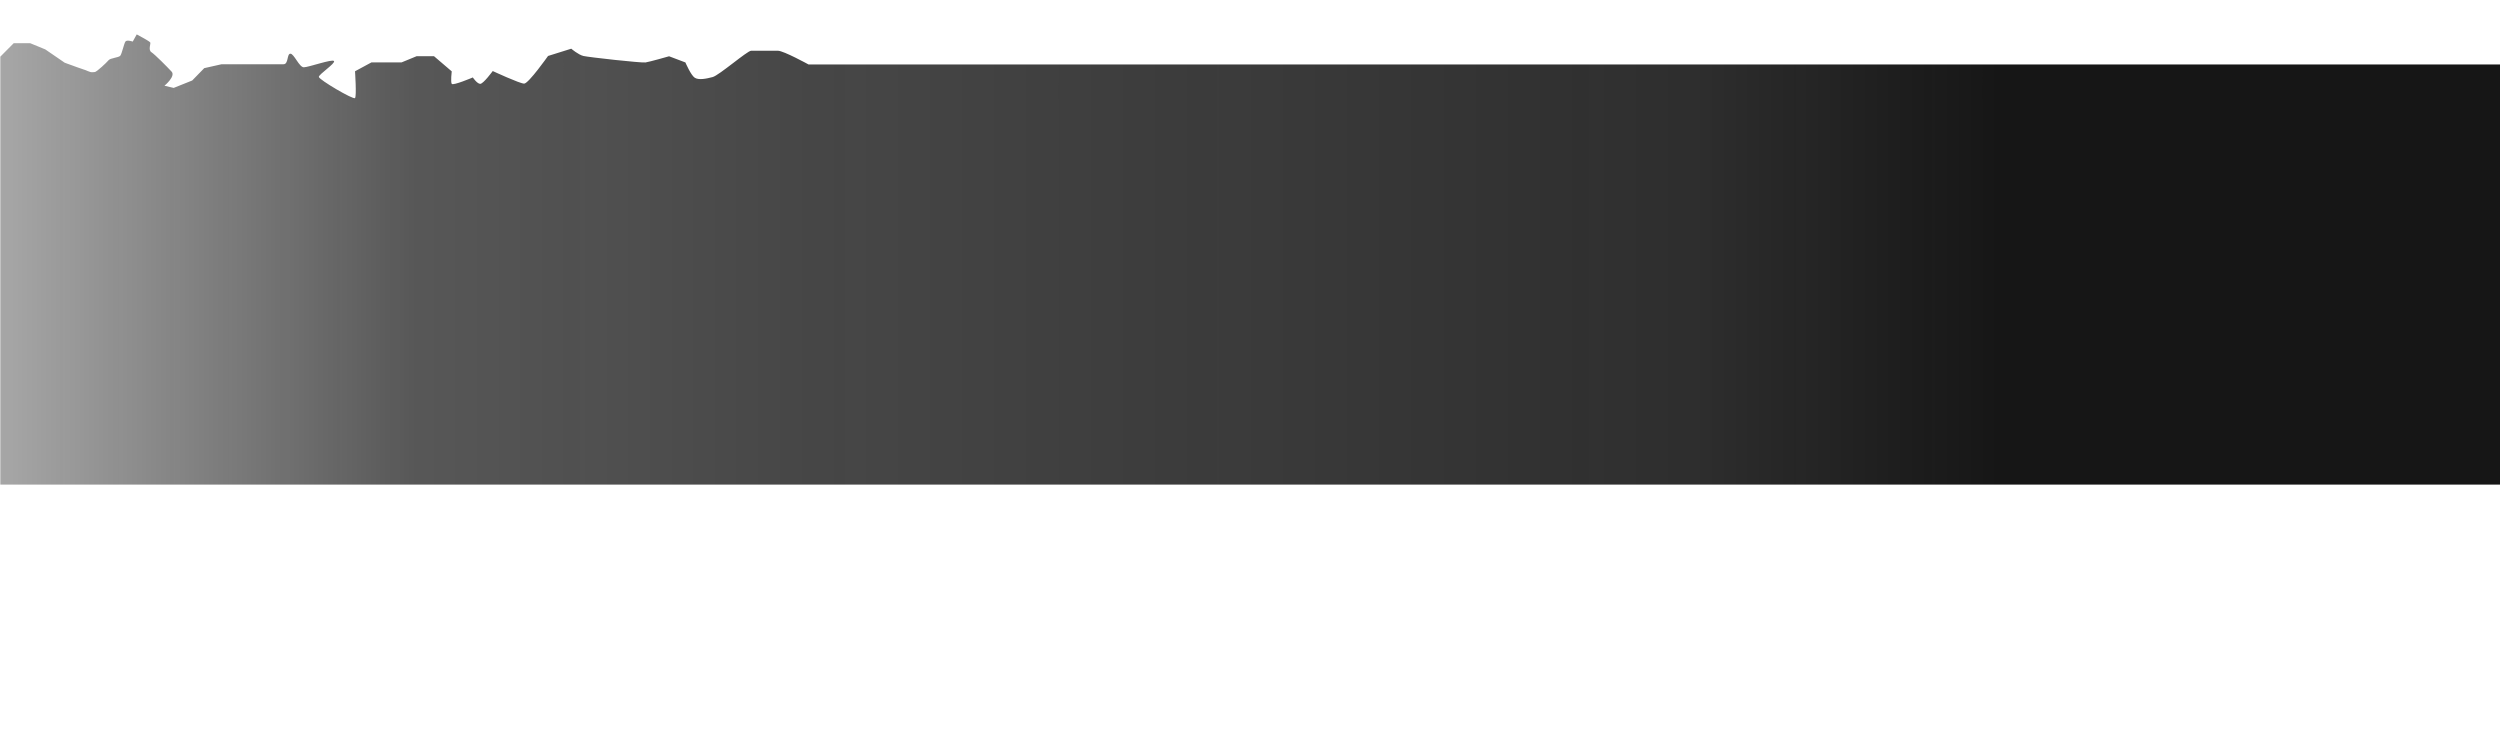
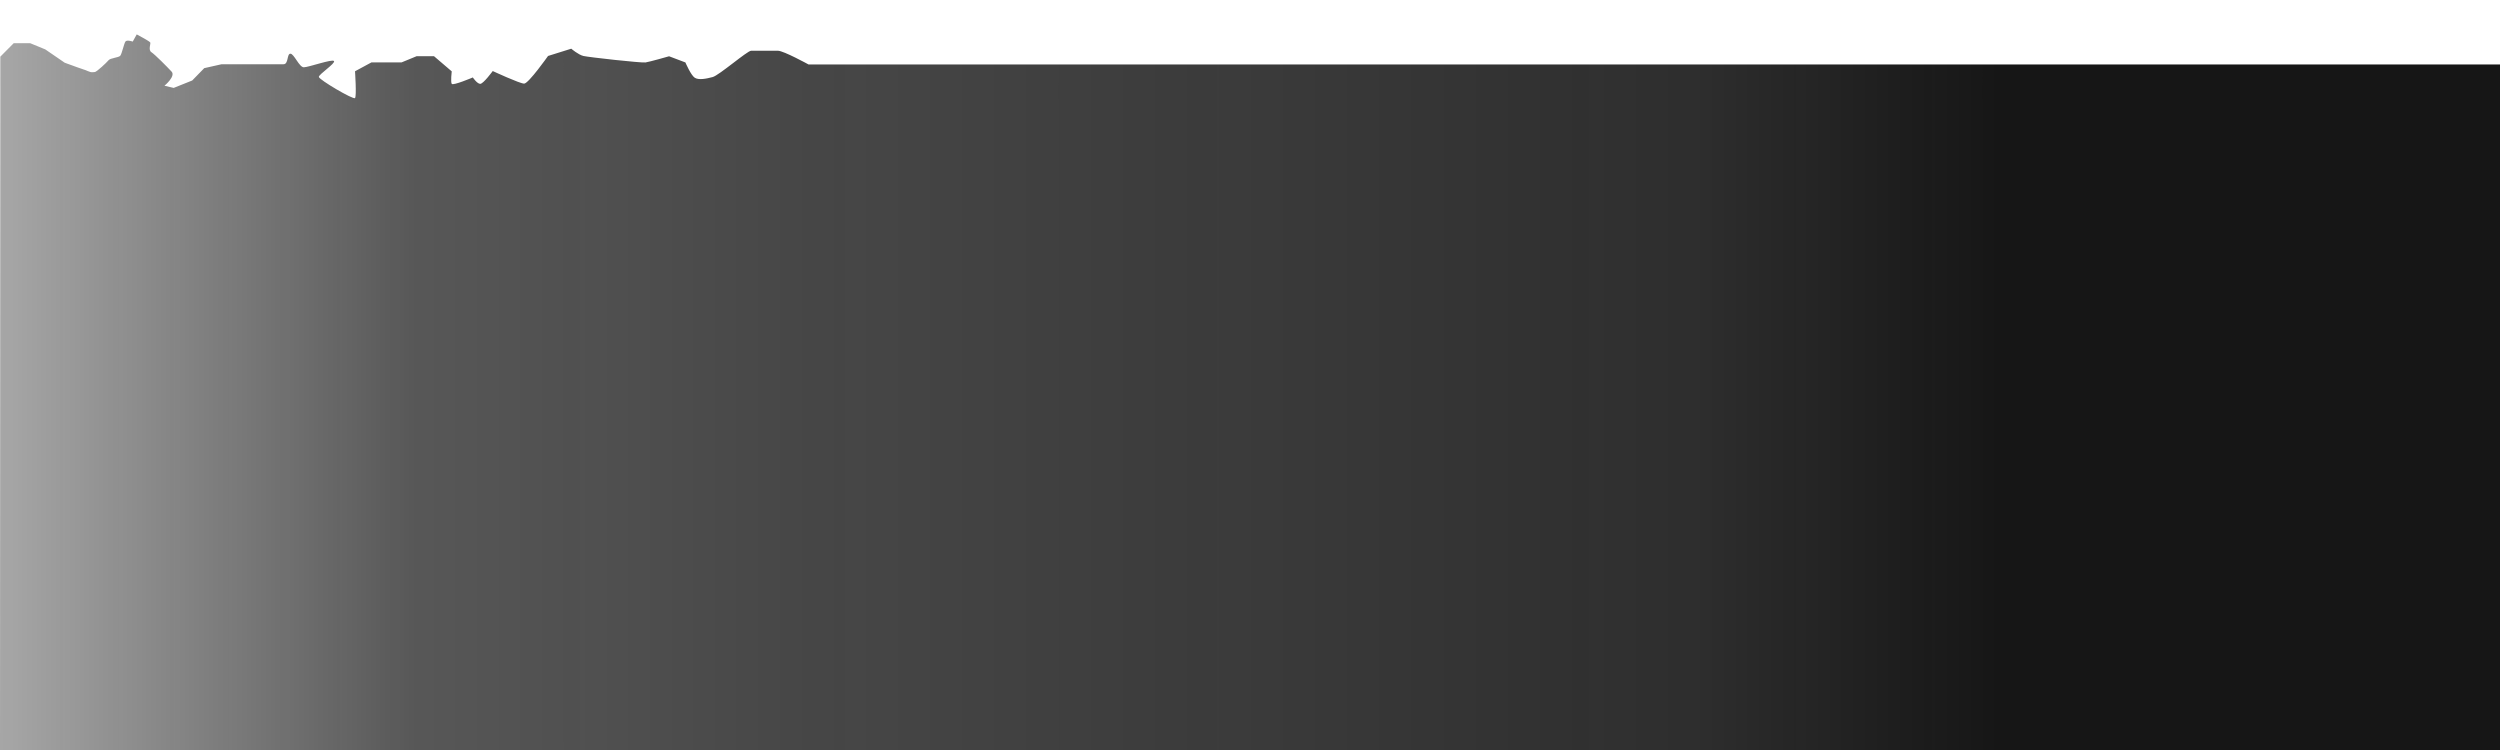
<svg xmlns="http://www.w3.org/2000/svg" width="2000" height="600" viewBox="0 -27 2000 600" fill="none">
-   <path d="M646.867 24.595L691.646 24.595L2000.13 24.595V360.672L0.258 360.672L0.258 18.331L10.945 7.581L24.195 7.581L36.225 12.518L51.82 23.206C51.82 23.206 55.225 24.518 57.008 25.081C58.791 25.643 59.008 25.893 61.258 26.643C63.508 27.393 68.695 29.206 68.695 29.206C68.695 29.206 71.195 30.331 72.383 30.643C73.57 30.956 74.445 30.643 75.82 30.643C77.195 30.643 85.32 23.081 86.82 21.206C88.32 19.331 95.008 19.158 96.258 17.533C97.508 15.908 99.195 7.942 100.32 6.268C101.445 4.594 106.195 6.268 106.195 6.268L109.383 0.518C109.383 0.518 119.633 5.956 120.195 6.956C120.758 7.956 118.383 13.018 121.133 14.768C123.883 16.518 133.758 26.518 137.258 30.268C140.758 34.018 131.57 41.581 131.57 41.581L138.945 43.331L153.758 37.393L163.383 27.518L177.258 24.393L190.758 24.393H205.633L226.82 24.393C230.945 24.393 229.383 15.956 232.32 15.956C235.258 15.956 239.334 26.831 243.07 26.831C246.807 26.831 265.82 20.018 267.195 21.831C268.57 23.643 255.07 32.393 255.07 34.518C255.07 36.643 282.633 52.956 284.008 51.456C285.383 49.956 284.008 30.018 284.008 30.018L297.195 22.893L321.32 22.893L333.32 17.956L347.195 17.956L361.383 30.081C361.383 30.081 360.383 38.456 361.383 40.081C362.383 41.706 378.258 34.956 378.258 34.956C378.258 34.956 381.709 40.081 384.195 40.081C386.682 40.081 394.195 29.831 394.195 29.831C394.195 29.831 415.834 39.893 419.32 39.893C422.807 39.893 438.445 17.768 438.445 17.768L457.008 11.956C457.008 11.956 462.57 16.764 466.695 17.768C470.82 18.773 513.133 23.456 516.445 22.956C519.758 22.456 535.258 18.018 535.258 18.018L548.32 22.956C548.32 22.956 552.695 33.206 555.82 35.206C558.945 37.206 565.008 36.018 570.133 34.643C575.258 33.268 597.869 13.595 600.883 13.595L622.367 13.595C626.854 13.595 646.867 24.595 646.867 24.595Z" fill="url(#paint0_linear_1126_36265)" />
+   <path d="M 646.867 24.595 L 691.646 24.595 L 2000.13 24.595 L 2000 573 L 0 573 L 0.258 18.331 L 10.945 7.581 L 24.195 7.581 L 36.225 12.518 L 51.82 23.206 C 51.82 23.206 55.225 24.518 57.008 25.081 C 58.791 25.643 59.008 25.893 61.258 26.643 C 63.508 27.393 68.695 29.206 68.695 29.206 C 68.695 29.206 71.195 30.331 72.383 30.643 C 73.57 30.956 74.445 30.643 75.82 30.643 C 77.195 30.643 85.32 23.081 86.82 21.206 C 88.32 19.331 95.008 19.158 96.258 17.533 C 97.508 15.908 99.195 7.942 100.32 6.268 C 101.445 4.594 106.195 6.268 106.195 6.268 L 109.383 0.518 C 109.383 0.518 119.633 5.956 120.195 6.956 C 120.758 7.956 118.383 13.018 121.133 14.768 C 123.883 16.518 133.758 26.518 137.258 30.268 C 140.758 34.018 131.57 41.581 131.57 41.581 L 138.945 43.331 L 153.758 37.393 L 163.383 27.518 L 177.258 24.393 L 190.758 24.393 L 205.633 24.393 L 226.82 24.393 C 230.945 24.393 229.383 15.956 232.32 15.956 C 235.258 15.956 239.334 26.831 243.07 26.831 C 246.807 26.831 265.82 20.018 267.195 21.831 C 268.57 23.643 255.07 32.393 255.07 34.518 C 255.07 36.643 282.633 52.956 284.008 51.456 C 285.383 49.956 284.008 30.018 284.008 30.018 L 297.195 22.893 L 321.32 22.893 L 333.32 17.956 L 347.195 17.956 L 361.383 30.081 C 361.383 30.081 360.383 38.456 361.383 40.081 C 362.383 41.706 378.258 34.956 378.258 34.956 C 378.258 34.956 381.709 40.081 384.195 40.081 C 386.682 40.081 394.195 29.831 394.195 29.831 C 394.195 29.831 415.834 39.893 419.32 39.893 C 422.807 39.893 438.445 17.768 438.445 17.768 L 457.008 11.956 C 457.008 11.956 462.57 16.764 466.695 17.768 C 470.82 18.773 513.133 23.456 516.445 22.956 C 519.758 22.456 535.258 18.018 535.258 18.018 L 548.32 22.956 C 548.32 22.956 552.695 33.206 555.82 35.206 C 558.945 37.206 565.008 36.018 570.133 34.643 C 575.258 33.268 597.869 13.595 600.883 13.595 L 622.367 13.595 C 626.854 13.595 646.867 24.595 646.867 24.595 Z" fill="url(#paint0_linear_1126_36265)" />
  <defs>
    <linearGradient id="paint0_linear_1126_36265" x1="1600.13" y1="360.672" x2="0.258" y2="360.672" gradientUnits="userSpaceOnUse">
      <stop stop-color="#161616" stop-opacity="1" />
      <stop offset="0.15" stop-color="#161616" stop-opacity="0.9" />
      <stop offset="0.6" stop-color="#161616" stop-opacity="0.79" />
      <stop offset="0.793" stop-color="#161616" stop-opacity="0.72" />
      <stop offset="1" stop-color="#161616" stop-opacity="0.38" />
    </linearGradient>
  </defs>
</svg>
